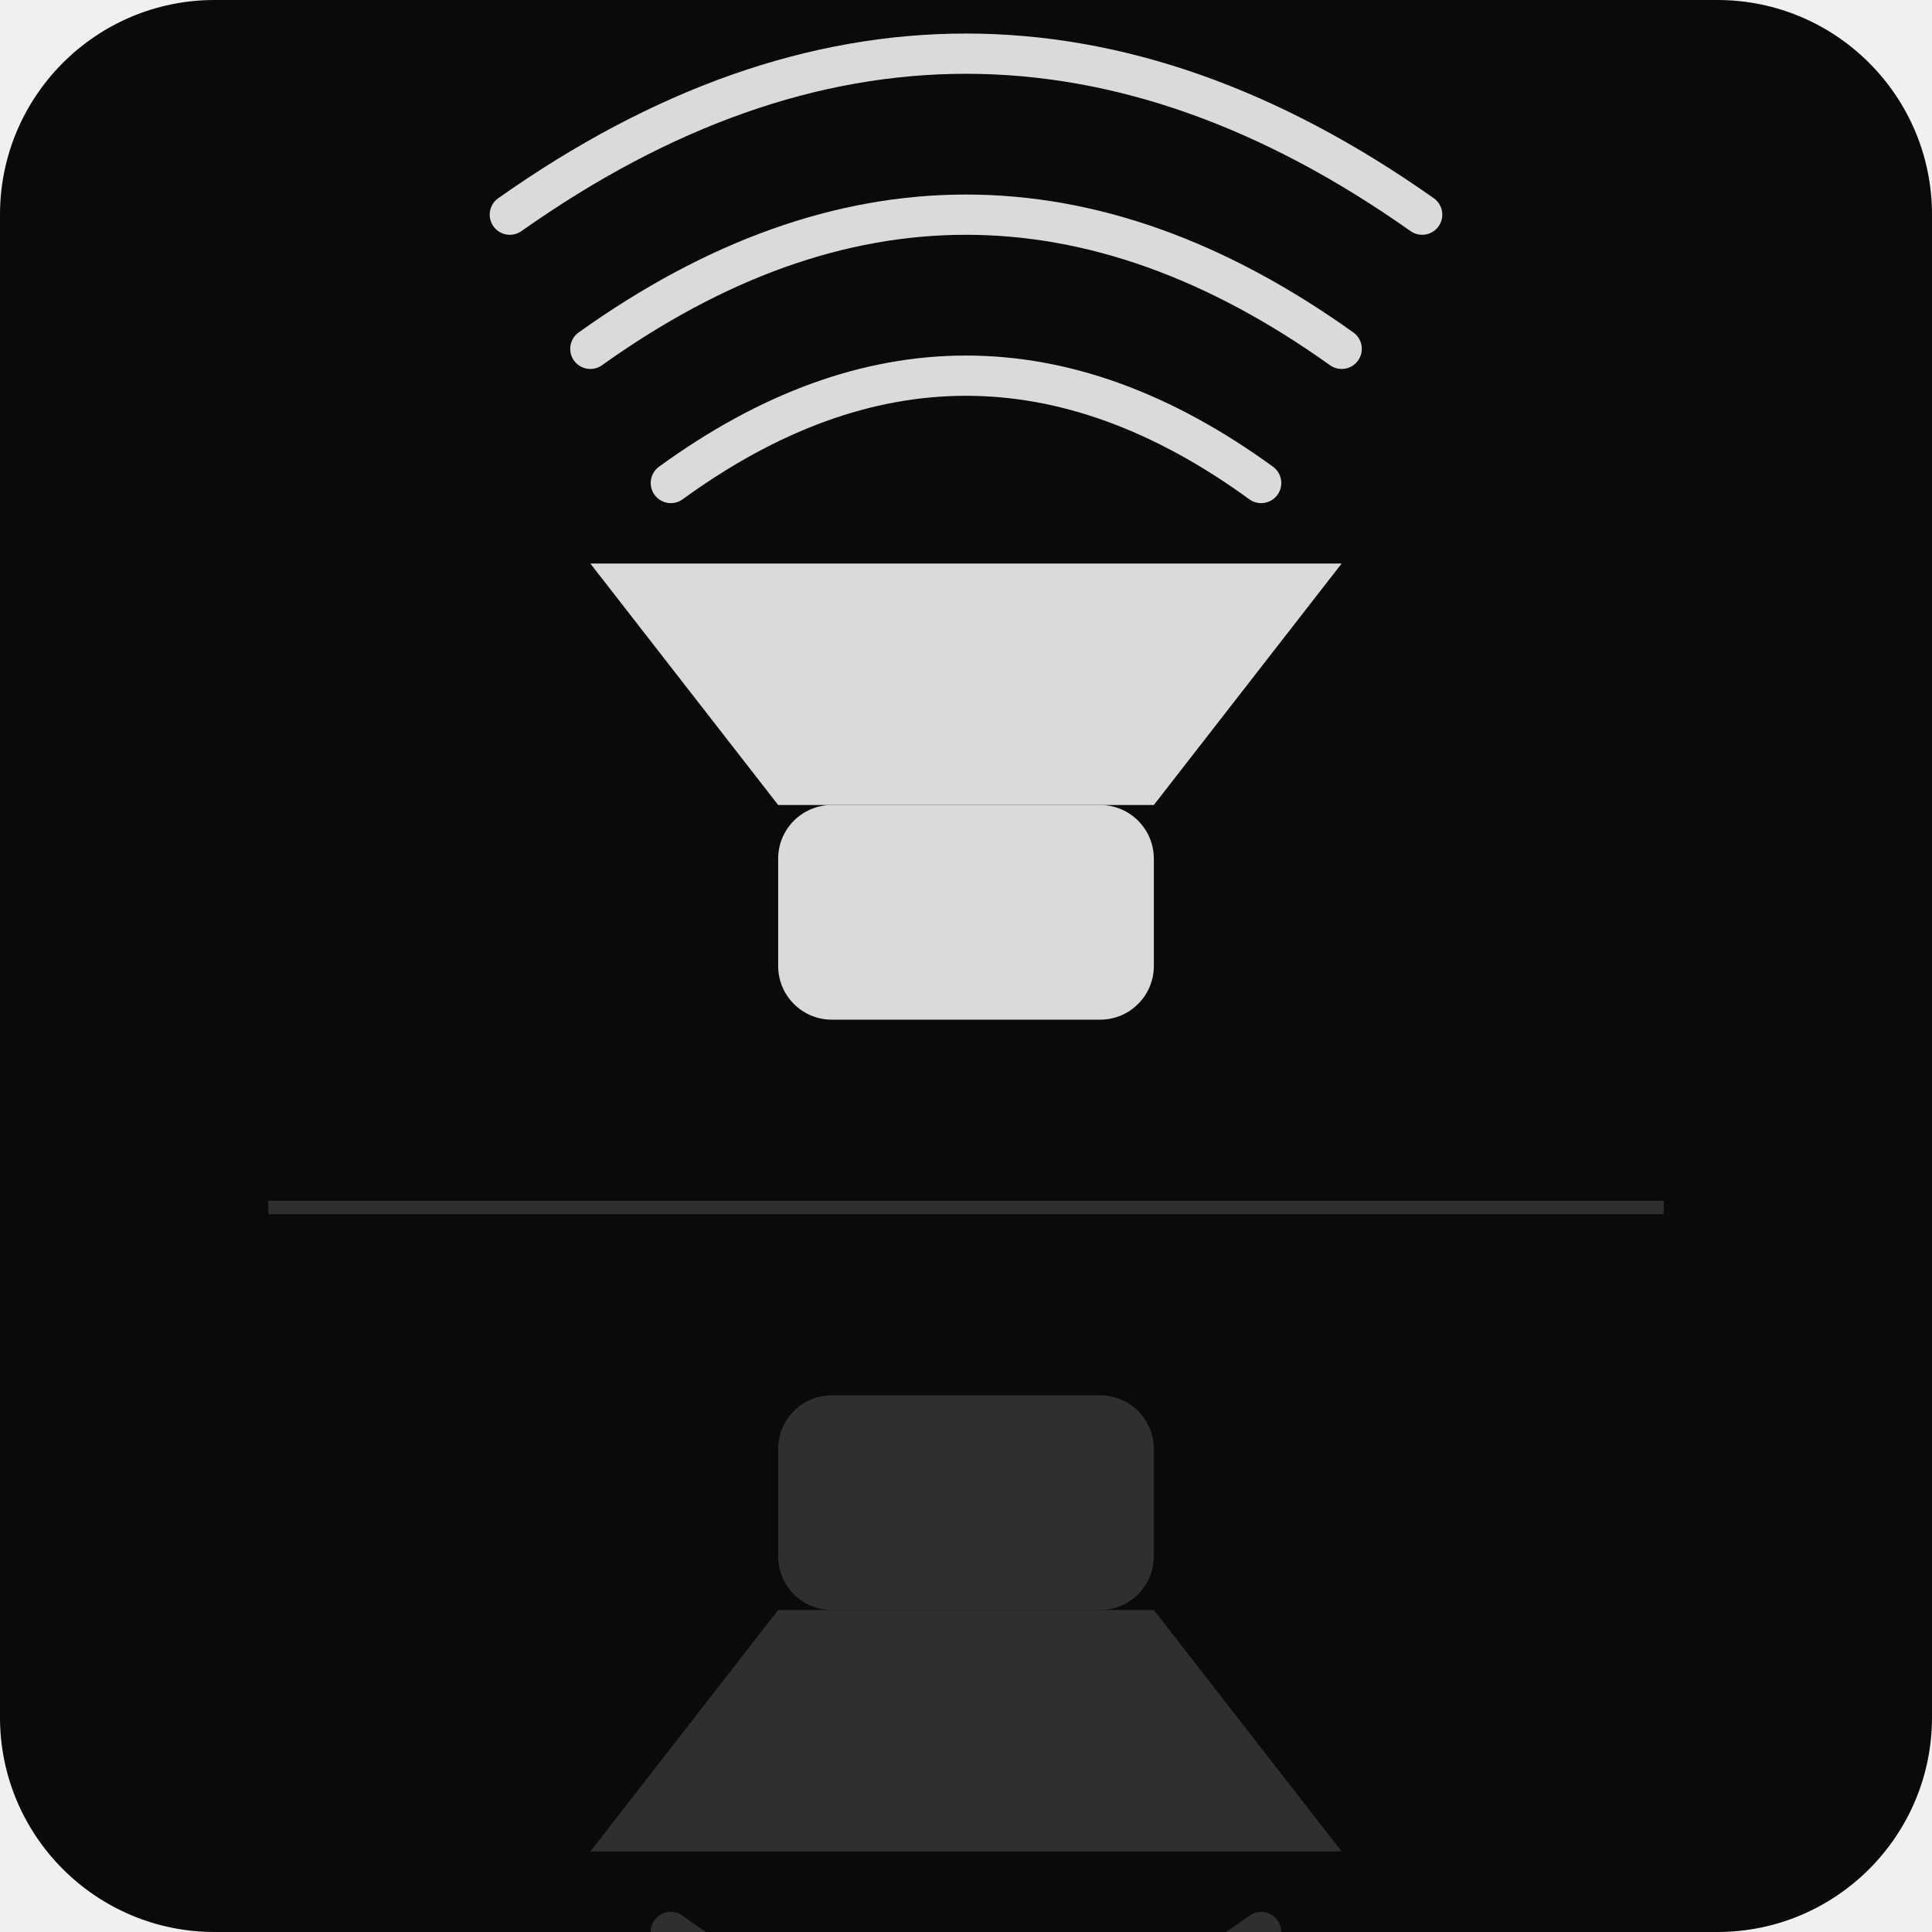
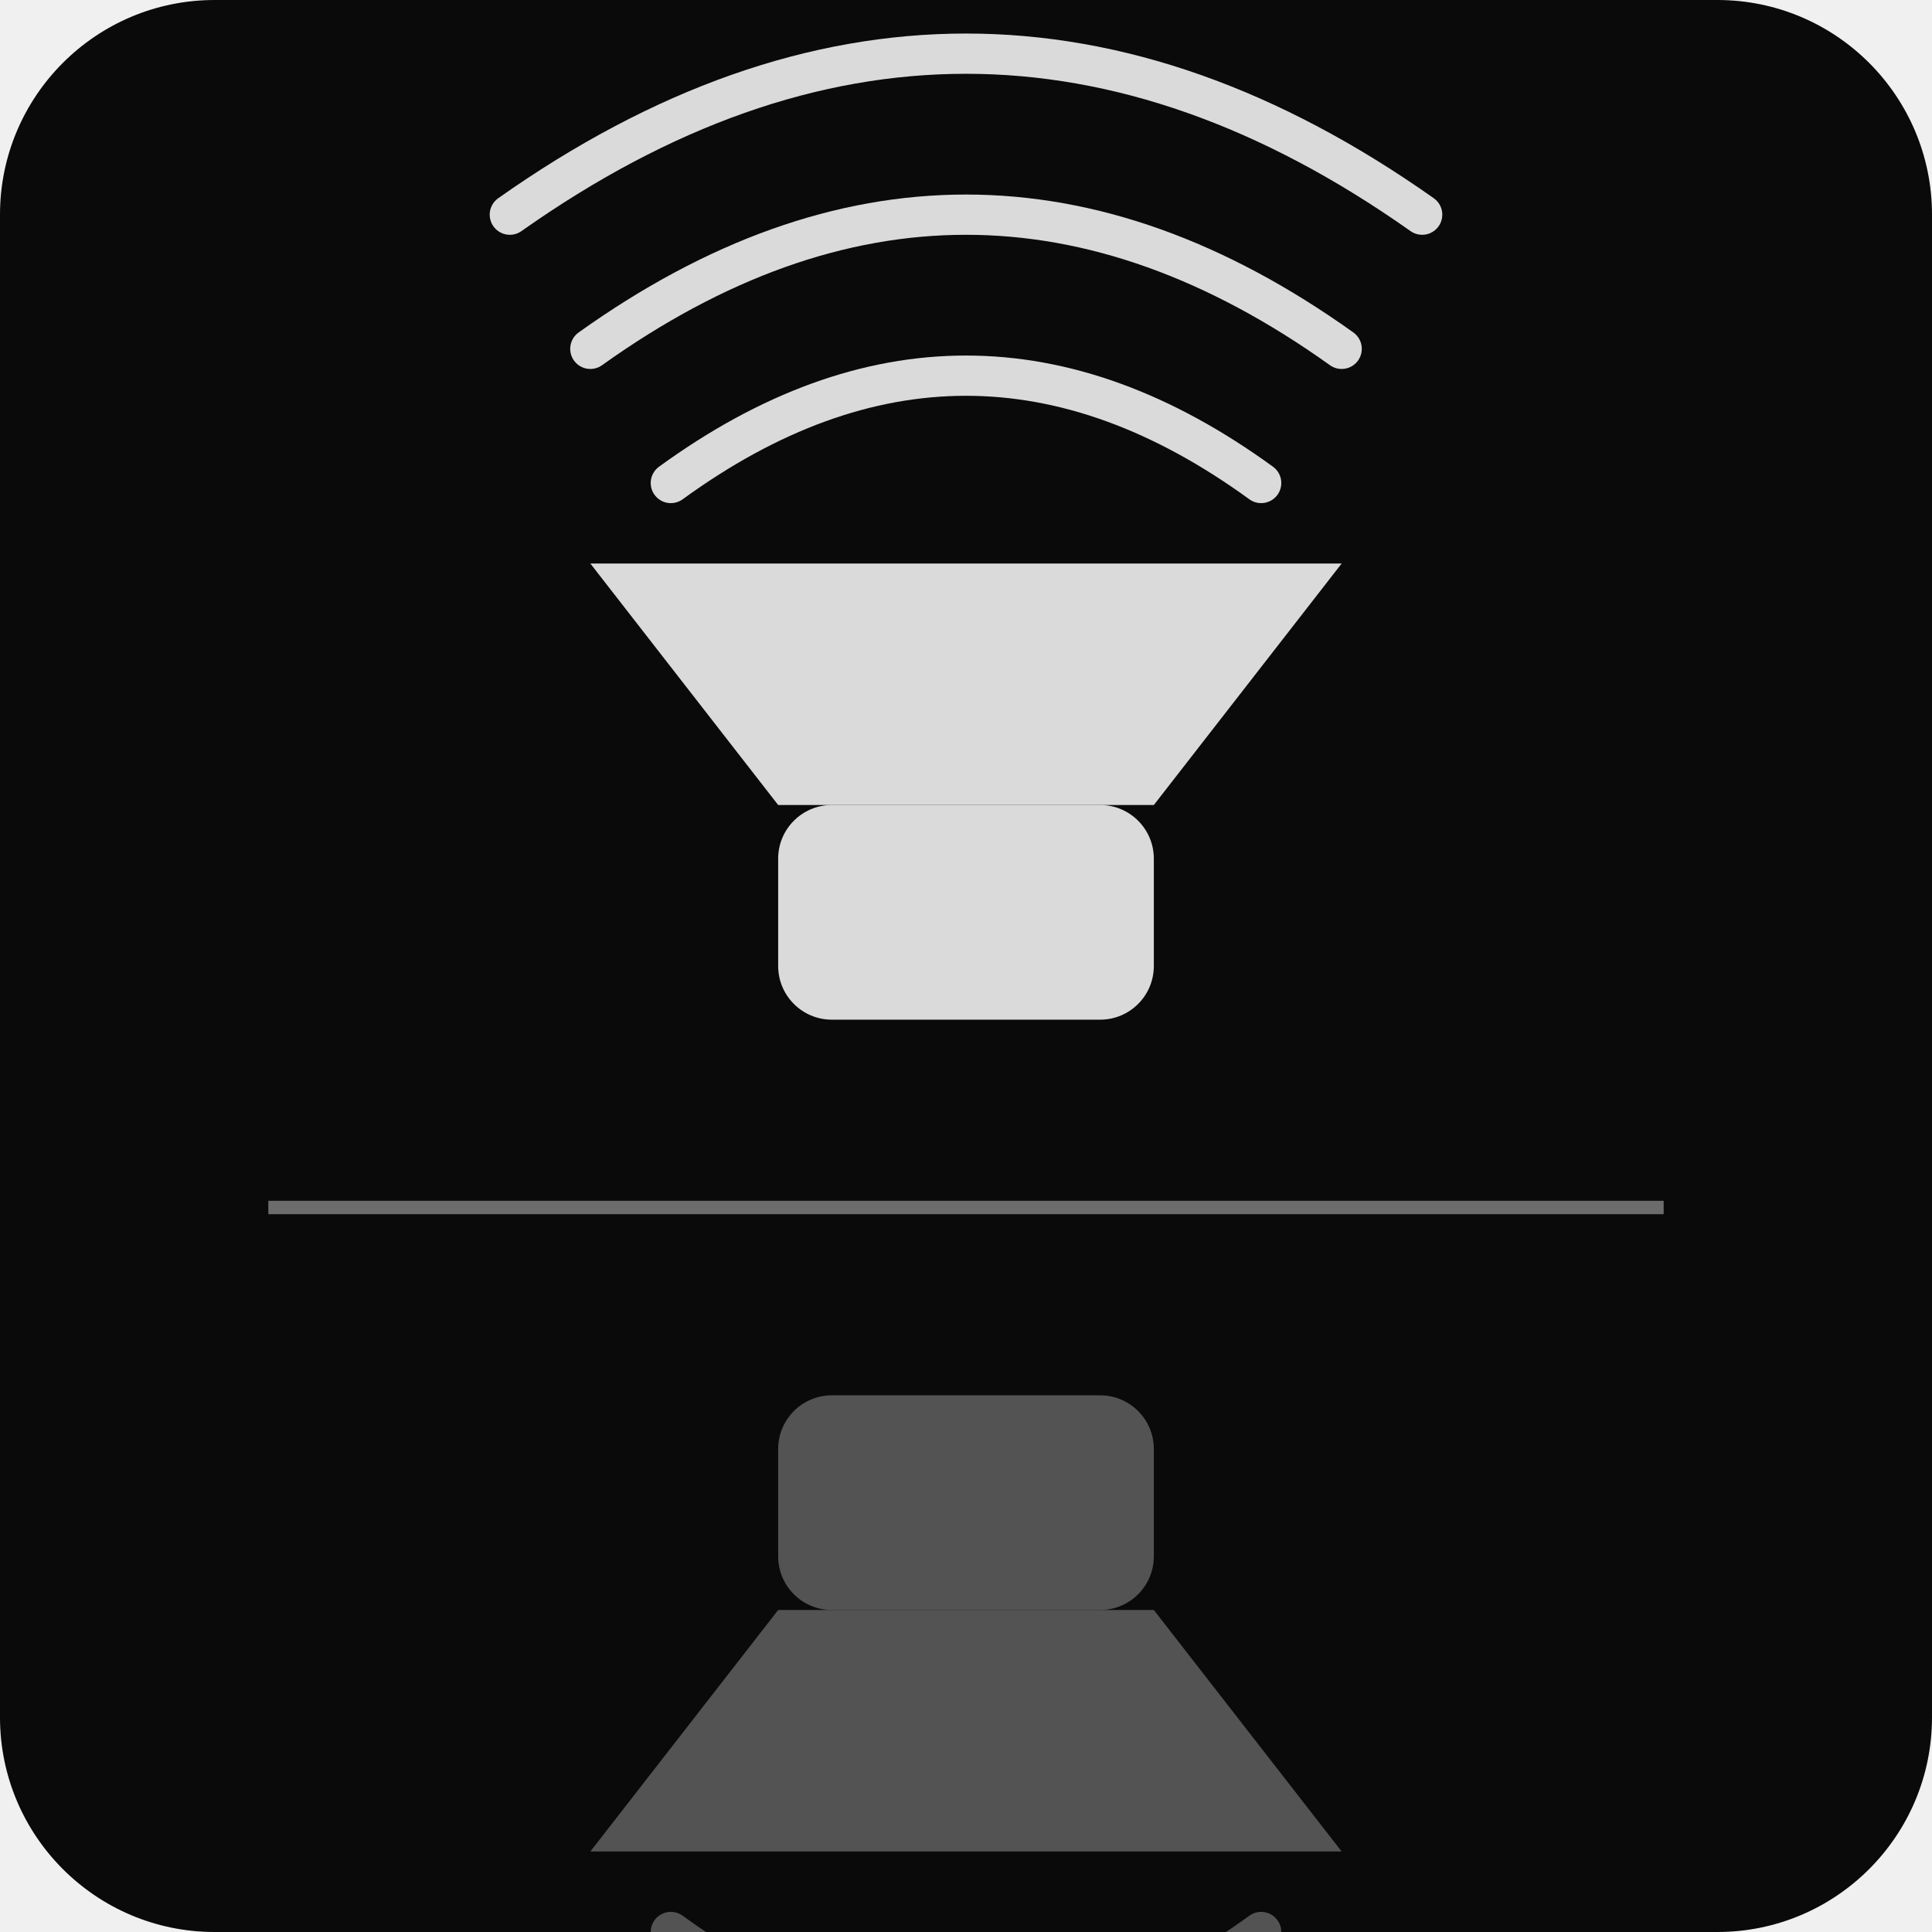
<svg xmlns="http://www.w3.org/2000/svg" viewBox="0 0 144 144">
  <rect width="144" height="144" rx="16" fill="#0a0a0a" />
  <g opacity="0.85">
    <rect x="58" y="60" width="28" height="16" rx="4" fill="#ffffff" />
    <polygon points="58,60 86,60 100,42 44,42" fill="#ffffff" />
    <path d="M50 36 Q72 20 94 36" fill="none" stroke="#ffffff" stroke-width="3" stroke-linecap="round" />
    <path d="M44 26 Q72 6 100 26" fill="none" stroke="#ffffff" stroke-width="3" stroke-linecap="round" />
    <path d="M38 16 Q72 -8 106 16" fill="none" stroke="#ffffff" stroke-width="3" stroke-linecap="round" />
  </g>
-   <line x1="20" y1="90" x2="124" y2="90" stroke="#ffffff" stroke-width="1" opacity="0.15" />
-   <g opacity="0.15">
+   <line x1="20" y1="90" x2="124" y2="90" stroke="#ffffff" stroke-width="1" opacity="0.40" />
+   <g opacity="0.30">
    <rect x="58" y="104" width="28" height="16" rx="4" fill="#ffffff" />
    <polygon points="58,120 86,120 100,138 44,138" fill="#ffffff" />
    <path d="M50 144 Q72 160 94 144" fill="none" stroke="#ffffff" stroke-width="3" stroke-linecap="round" />
    <path d="M44 154 Q72 174 100 154" fill="none" stroke="#ffffff" stroke-width="3" stroke-linecap="round" />
  </g>
</svg>
